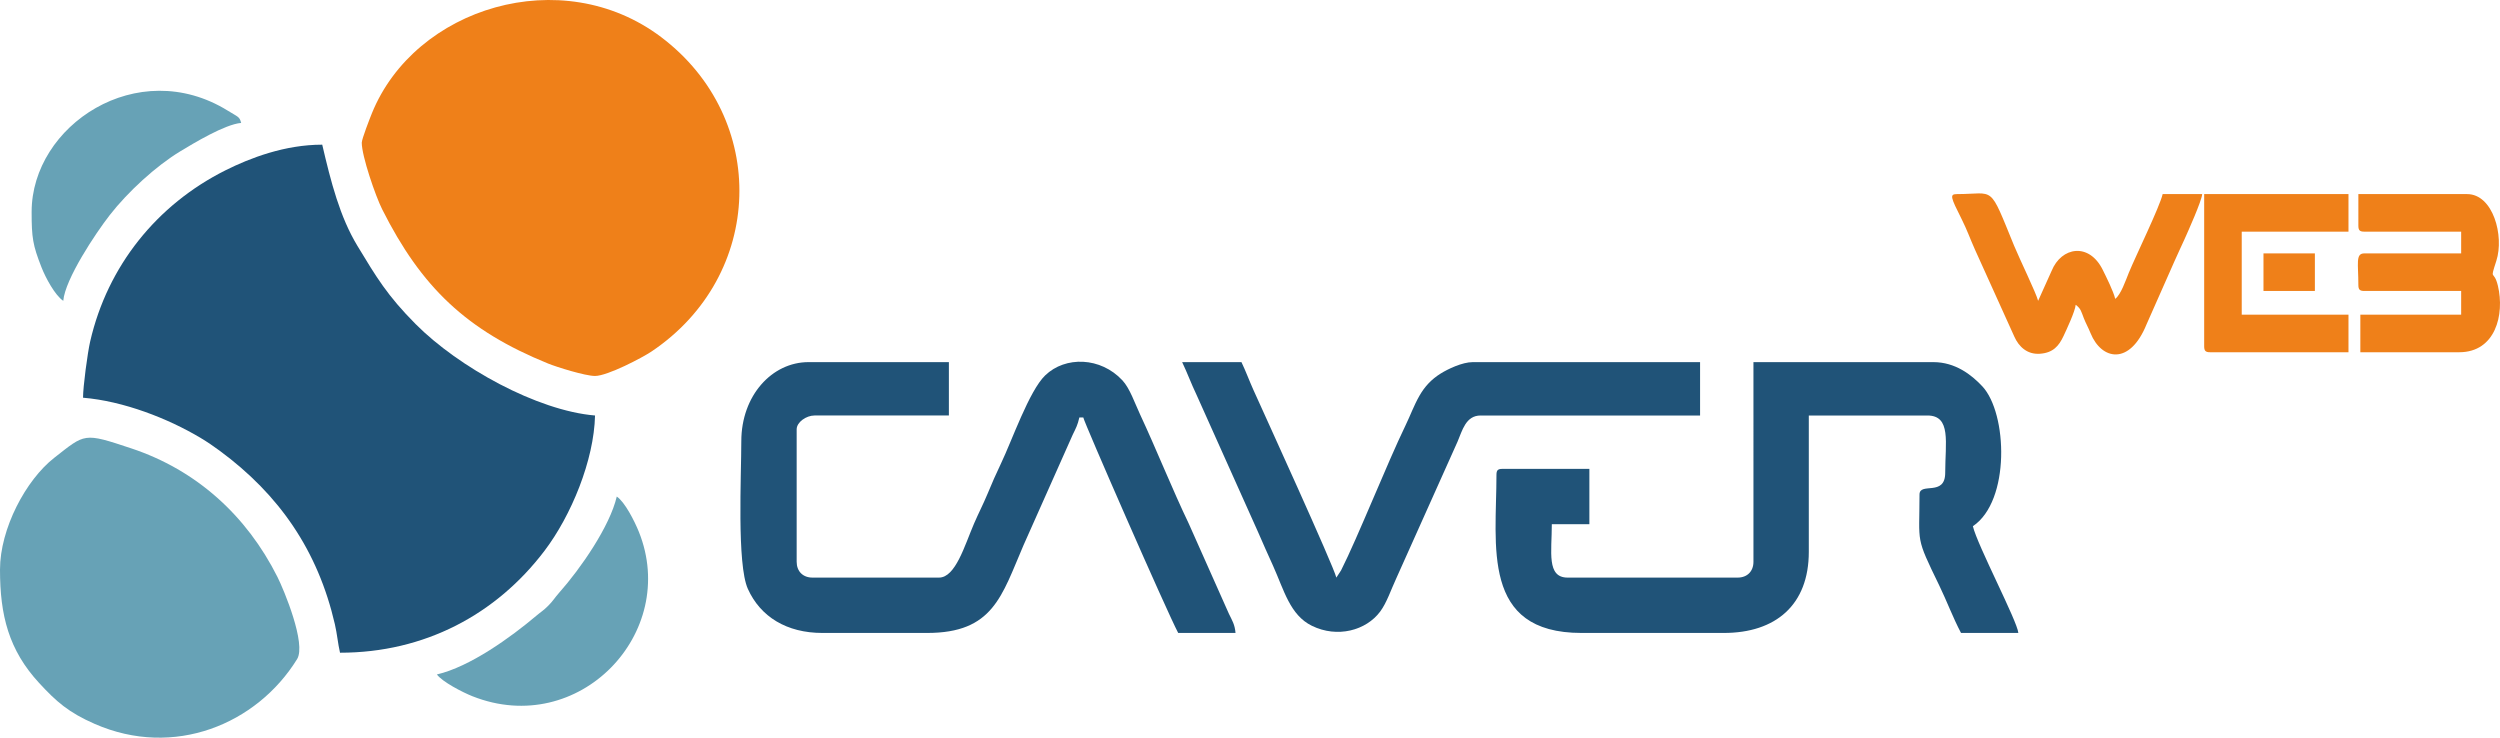
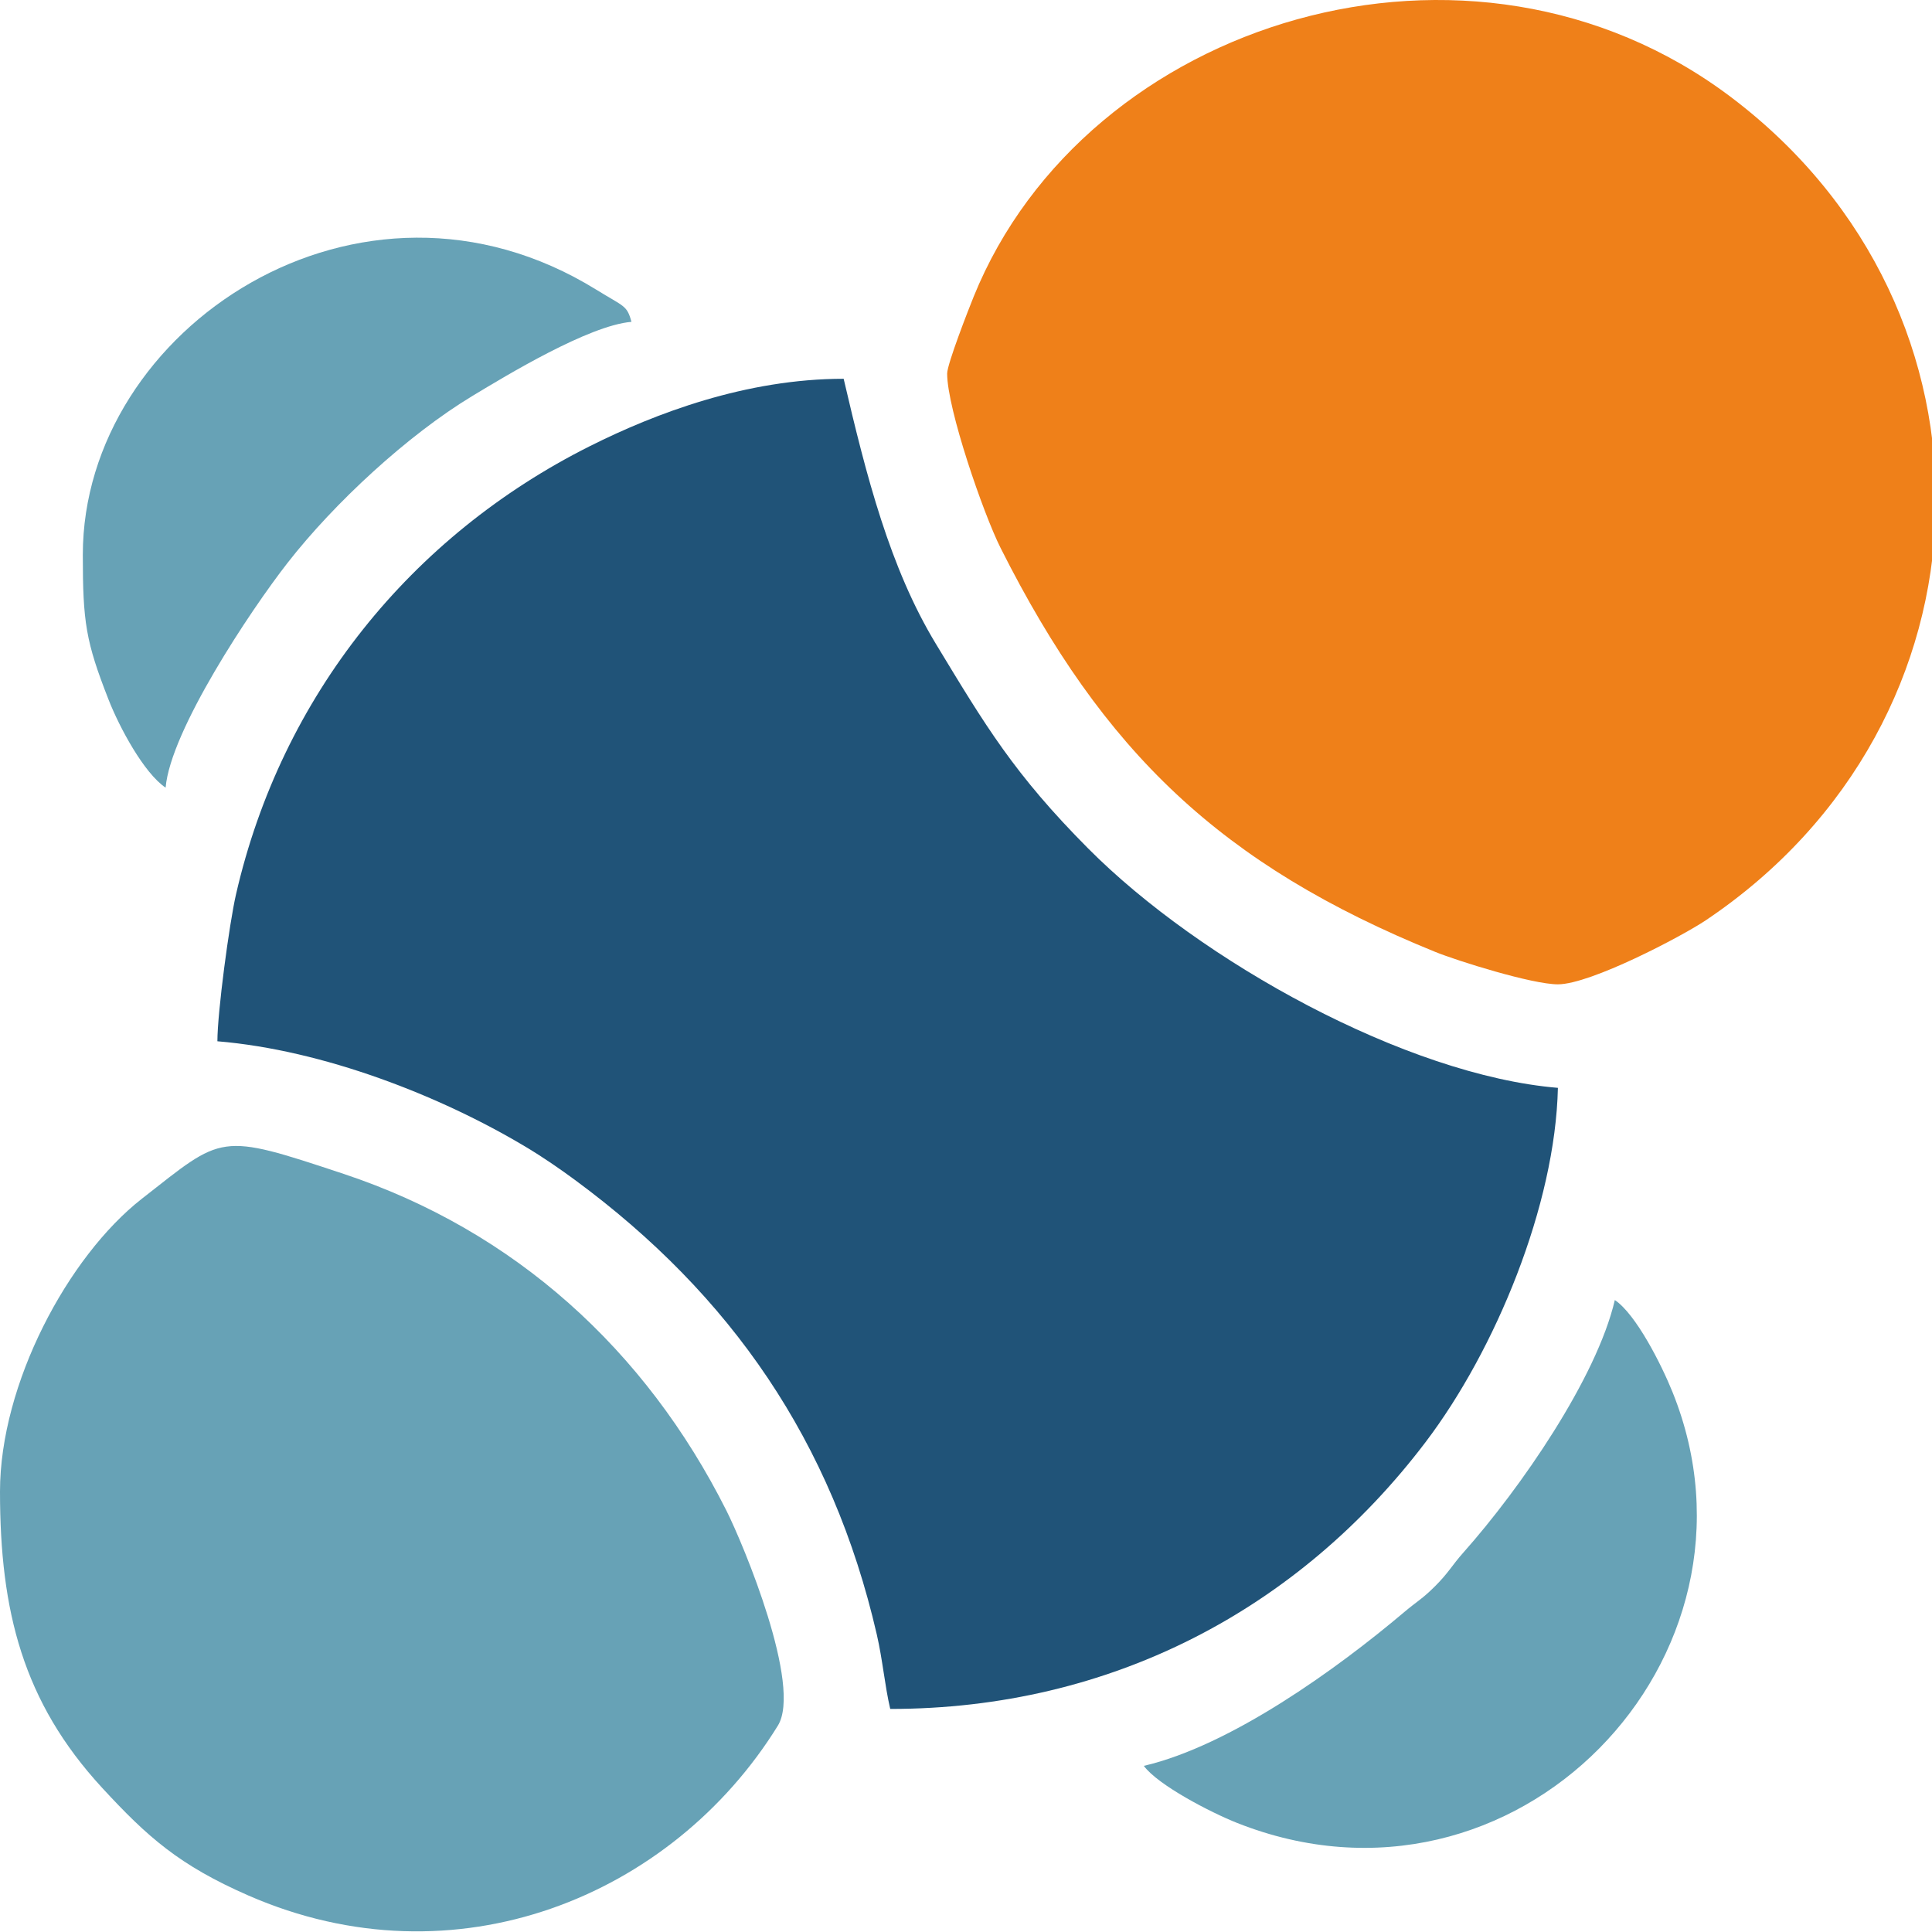
- <svg xmlns="http://www.w3.org/2000/svg" version="1.1" width="948.617" height="279.908" id="svg27" viewBox="0 0 948.617 279.908">
+ <svg xmlns="http://www.w3.org/2000/svg" version="1.1" width="64" height="64" id="svg27" viewBox="0 0 280 280">
  <defs id="defs31" />
  <g id="Layer1000" transform="translate(-592.7641,-186.1663)">
    <path d="m 624.268,337.075 c 15.375,1.28 32.307,7.892 44.699,15.31 2.492,1.492 4.944,3.179 7.176,4.826 22.545,16.633 37.236,37.821 43.69,65.826 0.862,3.742 1.147,7.354 1.95,10.802 32.064,0 59.238,-14.487 77.591,-38.676 10.146,-13.371 18.795,-34.359 19.173,-51.337 -21.943,-1.826 -51.803,-18.326 -68.074,-34.69 -10.75,-10.812 -14.881,-17.781 -22.084,-29.673 -6.653,-10.984 -10.058,-24.241 -13.356,-38.401 -14.137,0 -27.31,5.017 -36.755,9.751 -25.968,13.015 -44.717,36.244 -51.307,64.959 -0.982,4.277 -2.7,17.119 -2.7,21.303 z" style="fill:#205378;fill-rule:evenodd" id="path2" />
    <path d="m 730.033,240.311 c 0,5.106 5.24,20.292 7.741,25.263 14.899,29.615 32.001,45.956 62.976,58.541 3.221,1.309 14.052,4.708 17.795,4.708 4.724,0 17.958,-6.946 21.458,-9.296 42.943,-28.839 44.633,-88.337 3.618,-119.294 -37.666,-28.429 -93.465,-11.24 -109.743,28.921 -0.683,1.683 -3.845,9.759 -3.845,11.157 z" style="fill:#ef8019;fill-rule:evenodd" id="path4" />
    <path d="m 592.764,402.334 c 0,17.309 3.312,30.474 14.811,42.947 6.564,7.12 11.176,11.215 21.168,15.587 30.011,13.128 61.445,0.152 76.751,-24.599 3.553,-5.745 -4.954,-26.204 -7.46,-31.19 -11.699,-23.276 -30.672,-40.546 -55.477,-48.787 -18.217,-6.053 -17.371,-5.67 -29.227,3.6 -10.734,8.392 -20.566,26.859 -20.566,42.443 z" style="fill:#67a2b6;fill-rule:evenodd" id="path6" />
    <path d="m 874.053,353.577 c 0,12.997 -1.713,46.703 2.48,56.028 4.779,10.627 14.795,16.732 28.274,16.732 h 39.756 c 25.053,0 28.269,-14.012 36.54,-33.22 l 18.718,-42.04 c 1.27,-2.62 1.801,-3.499 2.5,-6.501 h 1.5 c 0.123,1.476 31.573,73.385 36.005,81.761 h 21.753 c -0.266,-3.198 -1.277,-4.732 -2.5,-7.251 l -15.252,-34.255 c -6.199,-12.905 -12.364,-28.361 -18.505,-41.503 -1.966,-4.209 -3.849,-9.814 -6.663,-12.84 -8.248,-8.872 -21.645,-9.272 -29.304,-1.878 -6.1,5.889 -12.657,24.868 -16.788,33.469 -1.899,3.953 -3.352,7.302 -5.069,11.434 -1.667,4.013 -3.45,7.408 -5.149,11.353 -3.541,8.224 -7.001,20.468 -13.287,20.468 H 901.057 c -3.628,0 -6.001,-2.372 -6.001,-6.001 v -50.257 c 0,-2.729 3.658,-5.251 6.751,-5.251 h 51.007 v -20.253 h -53.257 c -13.87,0 -25.503,12.693 -25.503,30.005 z" style="fill:#205378;fill-rule:evenodd" id="path8" />
    <path d="m 1258.107,399.334 c 0,3.628 -2.372,6.001 -6.001,6.001 h -64.509 c -8.064,0 -6.001,-9.781 -6.001,-20.253 h 14.252 v -21.003 h -33.005 c -1.729,0 -2.251,0.522 -2.251,2.25 0,26.845 -5.984,60.008 32.255,60.008 h 54.007 c 19.709,0 32.255,-10.647 32.255,-30.754 v -51.757 h 45.006 c 9.134,0 6.751,10.315 6.751,21.753 0,9.18 -9.752,3.368 -9.752,8.251 0,18.984 -1.669,15.601 7.501,34.505 2.886,5.948 5.187,12.211 8.251,18.003 h 21.753 c -0.374,-4.487 -15.582,-33.333 -17.253,-40.506 14.248,-9.541 13.157,-42.846 3.576,-53.083 -4.159,-4.444 -10.296,-9.176 -18.578,-9.176 h -68.26 z" style="fill:#205378;fill-rule:evenodd" id="path10" />
    <path d="m 1154.592,343.826 h 83.262 v -20.253 h -86.262 c -3.994,0 -9.494,2.659 -12.17,4.333 -3.553,2.222 -6.063,4.941 -8.063,8.44 -2.079,3.638 -3.433,7.44 -5.271,11.231 -6.959,14.345 -18.191,42.662 -24.473,55.038 l -1.781,2.72 c -1.039,-4.46 -27.62,-62.655 -31.492,-71.273 -1.544,-3.436 -2.904,-7.135 -4.513,-10.489 h -22.503 c 1.966,4.097 3.433,8.195 5.502,12.501 l 23.219,51.791 c 1.993,4.66 3.83,8.659 5.771,12.981 4.192,9.332 6.446,18.71 14.732,22.774 9.686,4.751 20.586,1.772 25.921,-5.4 2.516,-3.382 4.163,-8.45 6.119,-12.634 l 23.217,-51.794 c 1.828,-4.25 3.115,-9.967 8.786,-9.967 z" style="fill:#205378;fill-rule:evenodd" id="path12" />
    <path d="m 758.537,442.089 c 2.039,2.784 9.696,6.756 13.492,8.261 40.382,16.017 78.594,-23.995 63.145,-62.395 -1.625,-4.04 -5.311,-11.323 -8.377,-13.376 -2.631,11.295 -13.648,27.252 -21.933,36.575 -1.718,1.934 -2.127,2.907 -4.111,4.89 -1.88,1.88 -2.579,2.153 -4.486,3.765 -9.715,8.216 -25.154,19.349 -37.73,22.279 z" style="fill:#67a2b6;fill-rule:evenodd" id="path14" />
    <path d="m 604.766,266.565 c 0,9.792 0.428,12.571 3.738,21.015 1.562,3.986 5.121,10.635 8.264,12.739 0.686,-8.243 12.284,-25.671 17.675,-32.582 6.786,-8.7 17.422,-18.535 26.807,-24.2 4.877,-2.945 16.853,-10.213 23.028,-10.727 -0.649,-2.431 -1.056,-2.161 -5.093,-4.658 -34.233,-21.171 -74.418,5.634 -74.418,38.413 z" style="fill:#67a2b6;fill-rule:evenodd" id="path16" />
    <path d="m 1380.374,301.82 c 2.017,1.477 2.086,2.544 3.111,5.14 0.799,2.024 1.611,3.358 2.56,5.691 4.087,10.046 14.796,12.438 21.227,-3.435 l 10.586,-23.919 c 1.285,-2.936 2.546,-5.52 3.762,-8.24 1.363,-3.05 6.536,-14.543 6.761,-17.243 h -15.002 c -1.143,4.905 -10.194,23.392 -12.86,29.896 -1.113,2.715 -2.989,8.281 -5.143,9.859 -0.658,-2.826 -3.349,-8.209 -4.736,-11.015 -5.183,-10.48 -15.681,-8.74 -19.393,0.388 l -5.124,11.378 c -0.631,-2.71 -7.159,-16.15 -9.105,-20.899 -9.702,-23.671 -7.056,-19.607 -21.649,-19.607 -2.907,0 -2.486,1.106 1.742,9.51 2.064,4.103 3.204,7.442 5.018,11.485 l 14.951,33.055 c 1.685,3.812 4.866,6.843 9.639,6.538 5.069,-0.324 7.271,-2.952 9.032,-6.705 1.147,-2.444 4.418,-9.395 4.625,-11.877 z" style="fill:#ef8019;fill-rule:evenodd" id="path18" />
    <path d="m 1487.639,271.816 c 0,1.728 0.522,2.25 2.25,2.25 h 36.755 v 8.251 h -36.755 c -3.398,0 -2.25,3.853 -2.25,12.002 0,1.728 0.522,2.25 2.25,2.25 h 36.755 v 9.002 h -38.255 v 14.252 h 37.505 c 13.8,0 17.285,-14.309 14.696,-25.197 -1.552,-6.528 -3.21,-1.364 -0.604,-9.467 3.06,-9.516 -1.233,-25.344 -11.092,-25.344 h -41.256 z" style="fill:#ef8019;fill-rule:evenodd" id="path20" />
    <path d="m 1429.131,317.572 c 0,1.728 0.522,2.25 2.25,2.25 h 52.507 v -14.252 h -40.506 V 274.066 h 40.506 v -14.252 h -54.758 z" style="fill:#ef8019;fill-rule:evenodd" id="path22" />
    <path d="m 1451.634,296.569 h 19.503 v -14.252 h -19.503 z" style="fill:#ef8019;fill-rule:evenodd" id="path24" />
  </g>
</svg>
